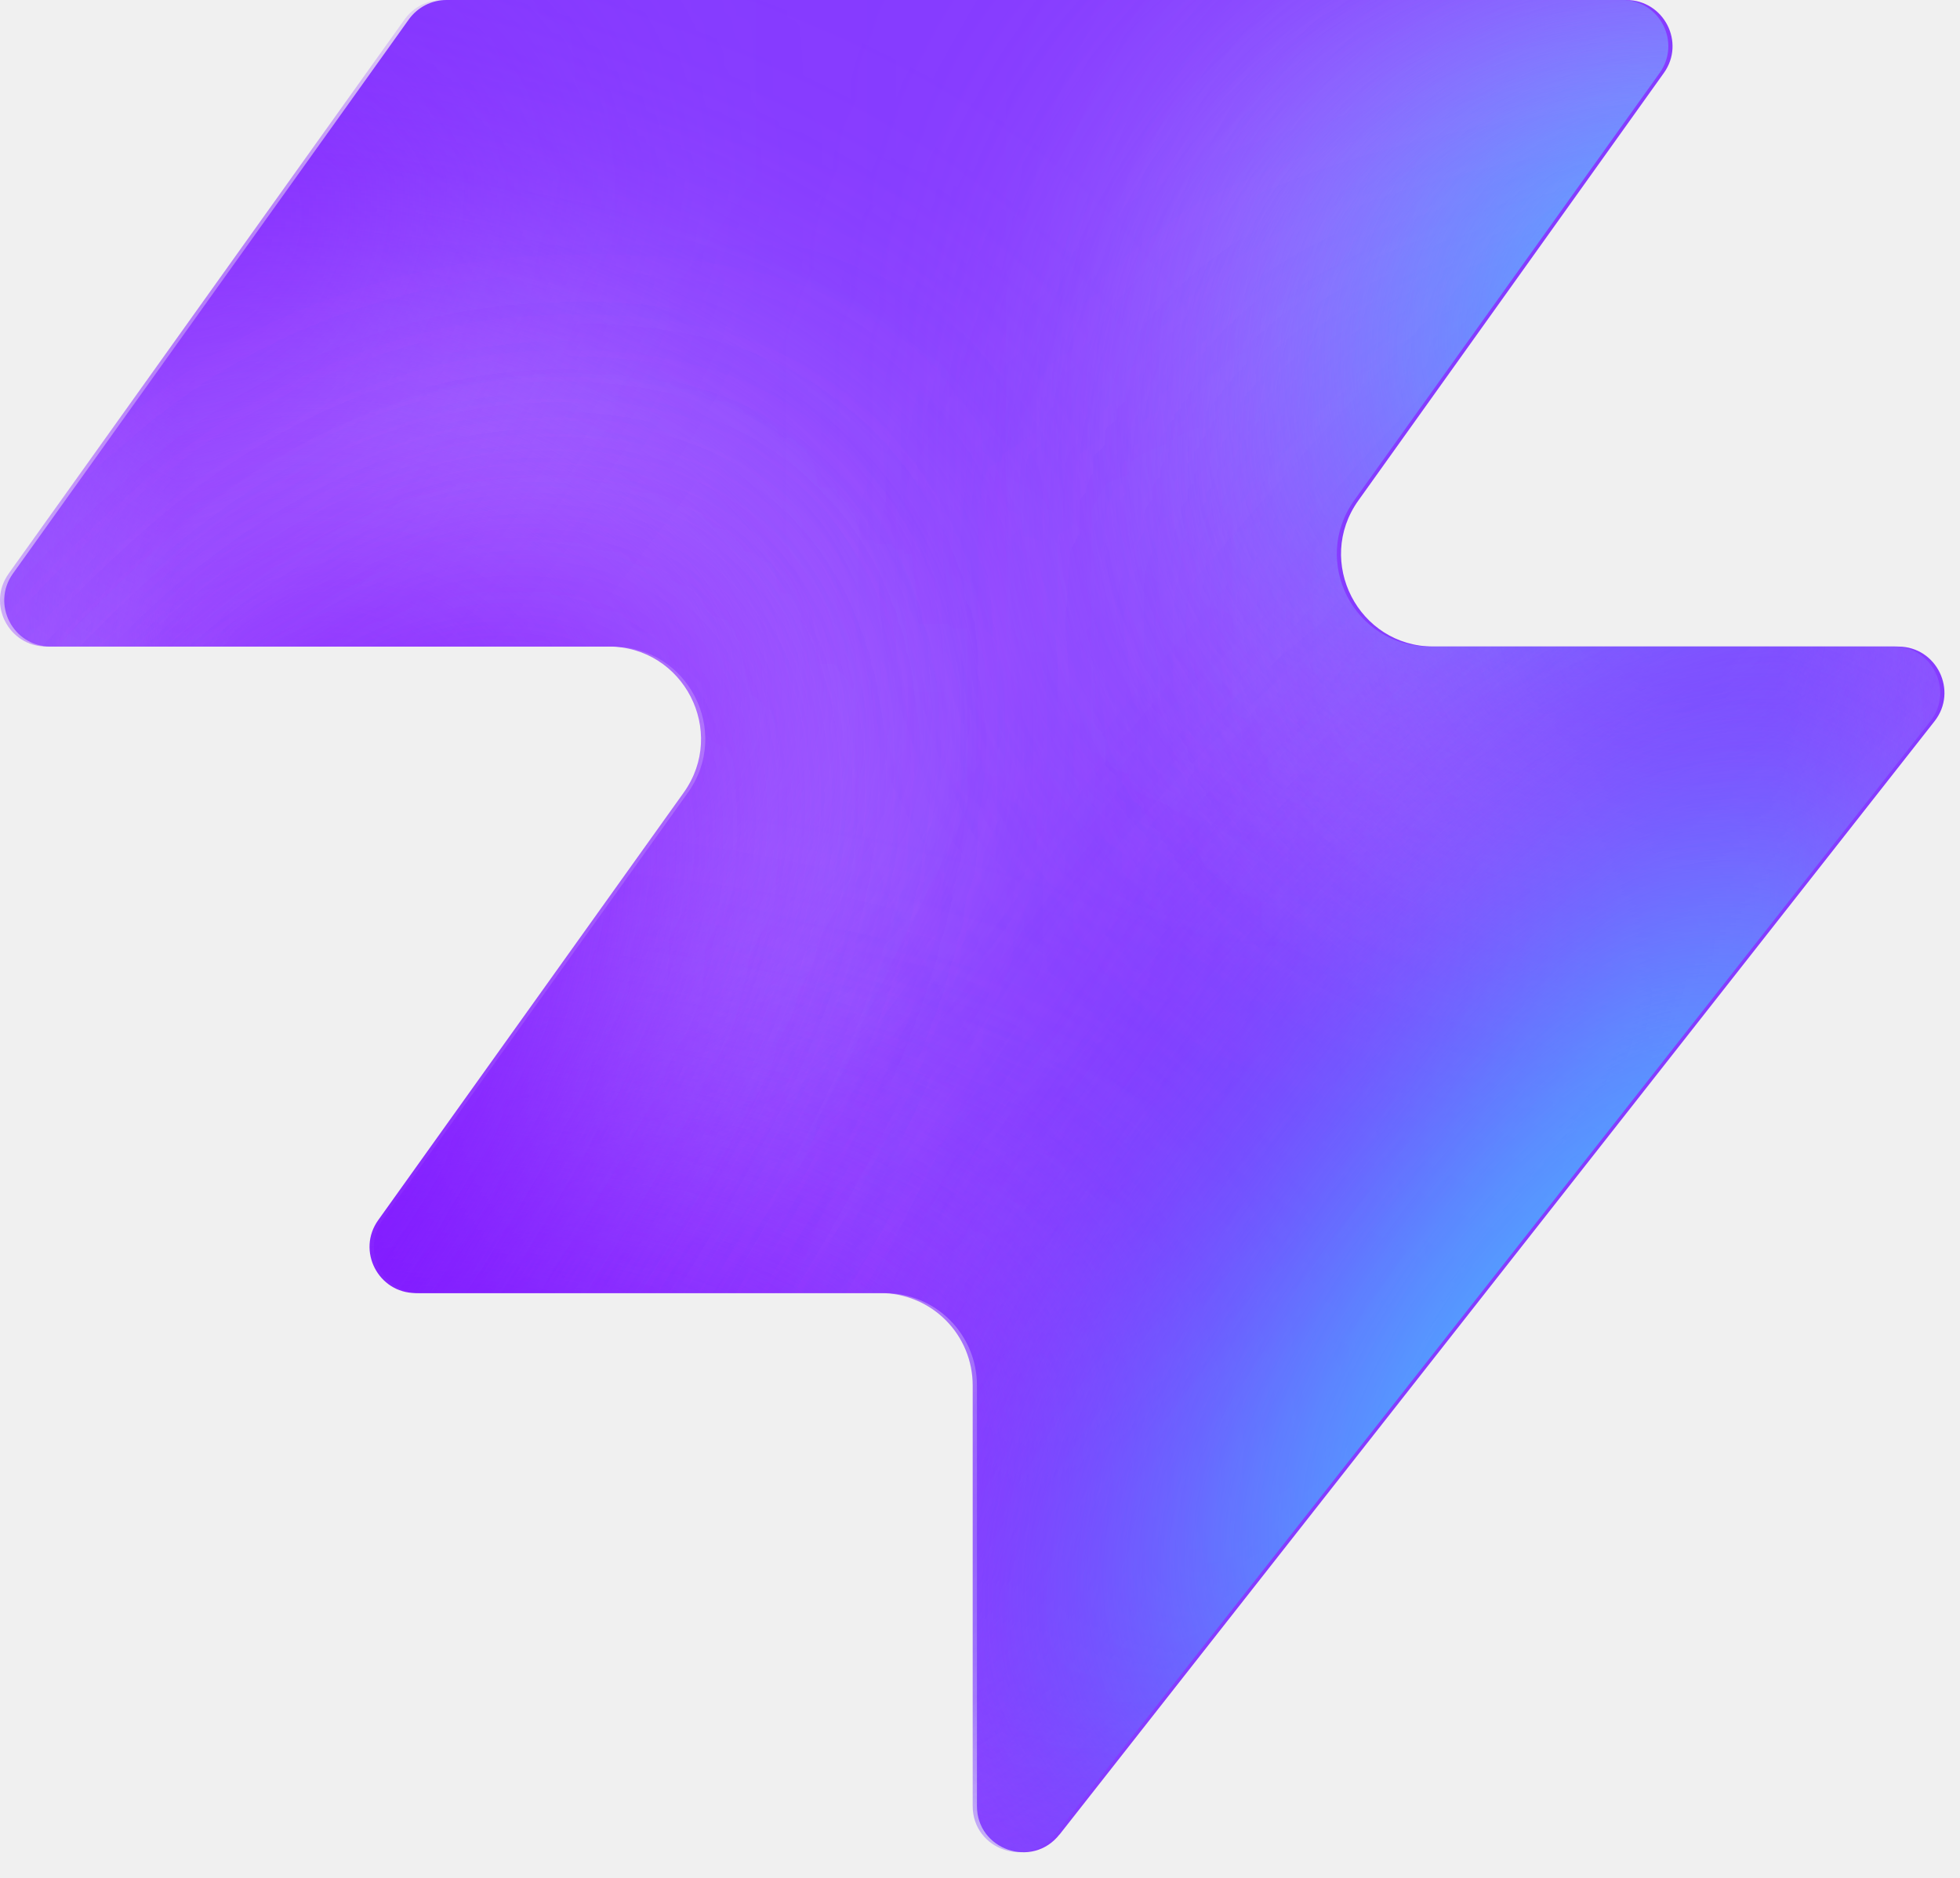
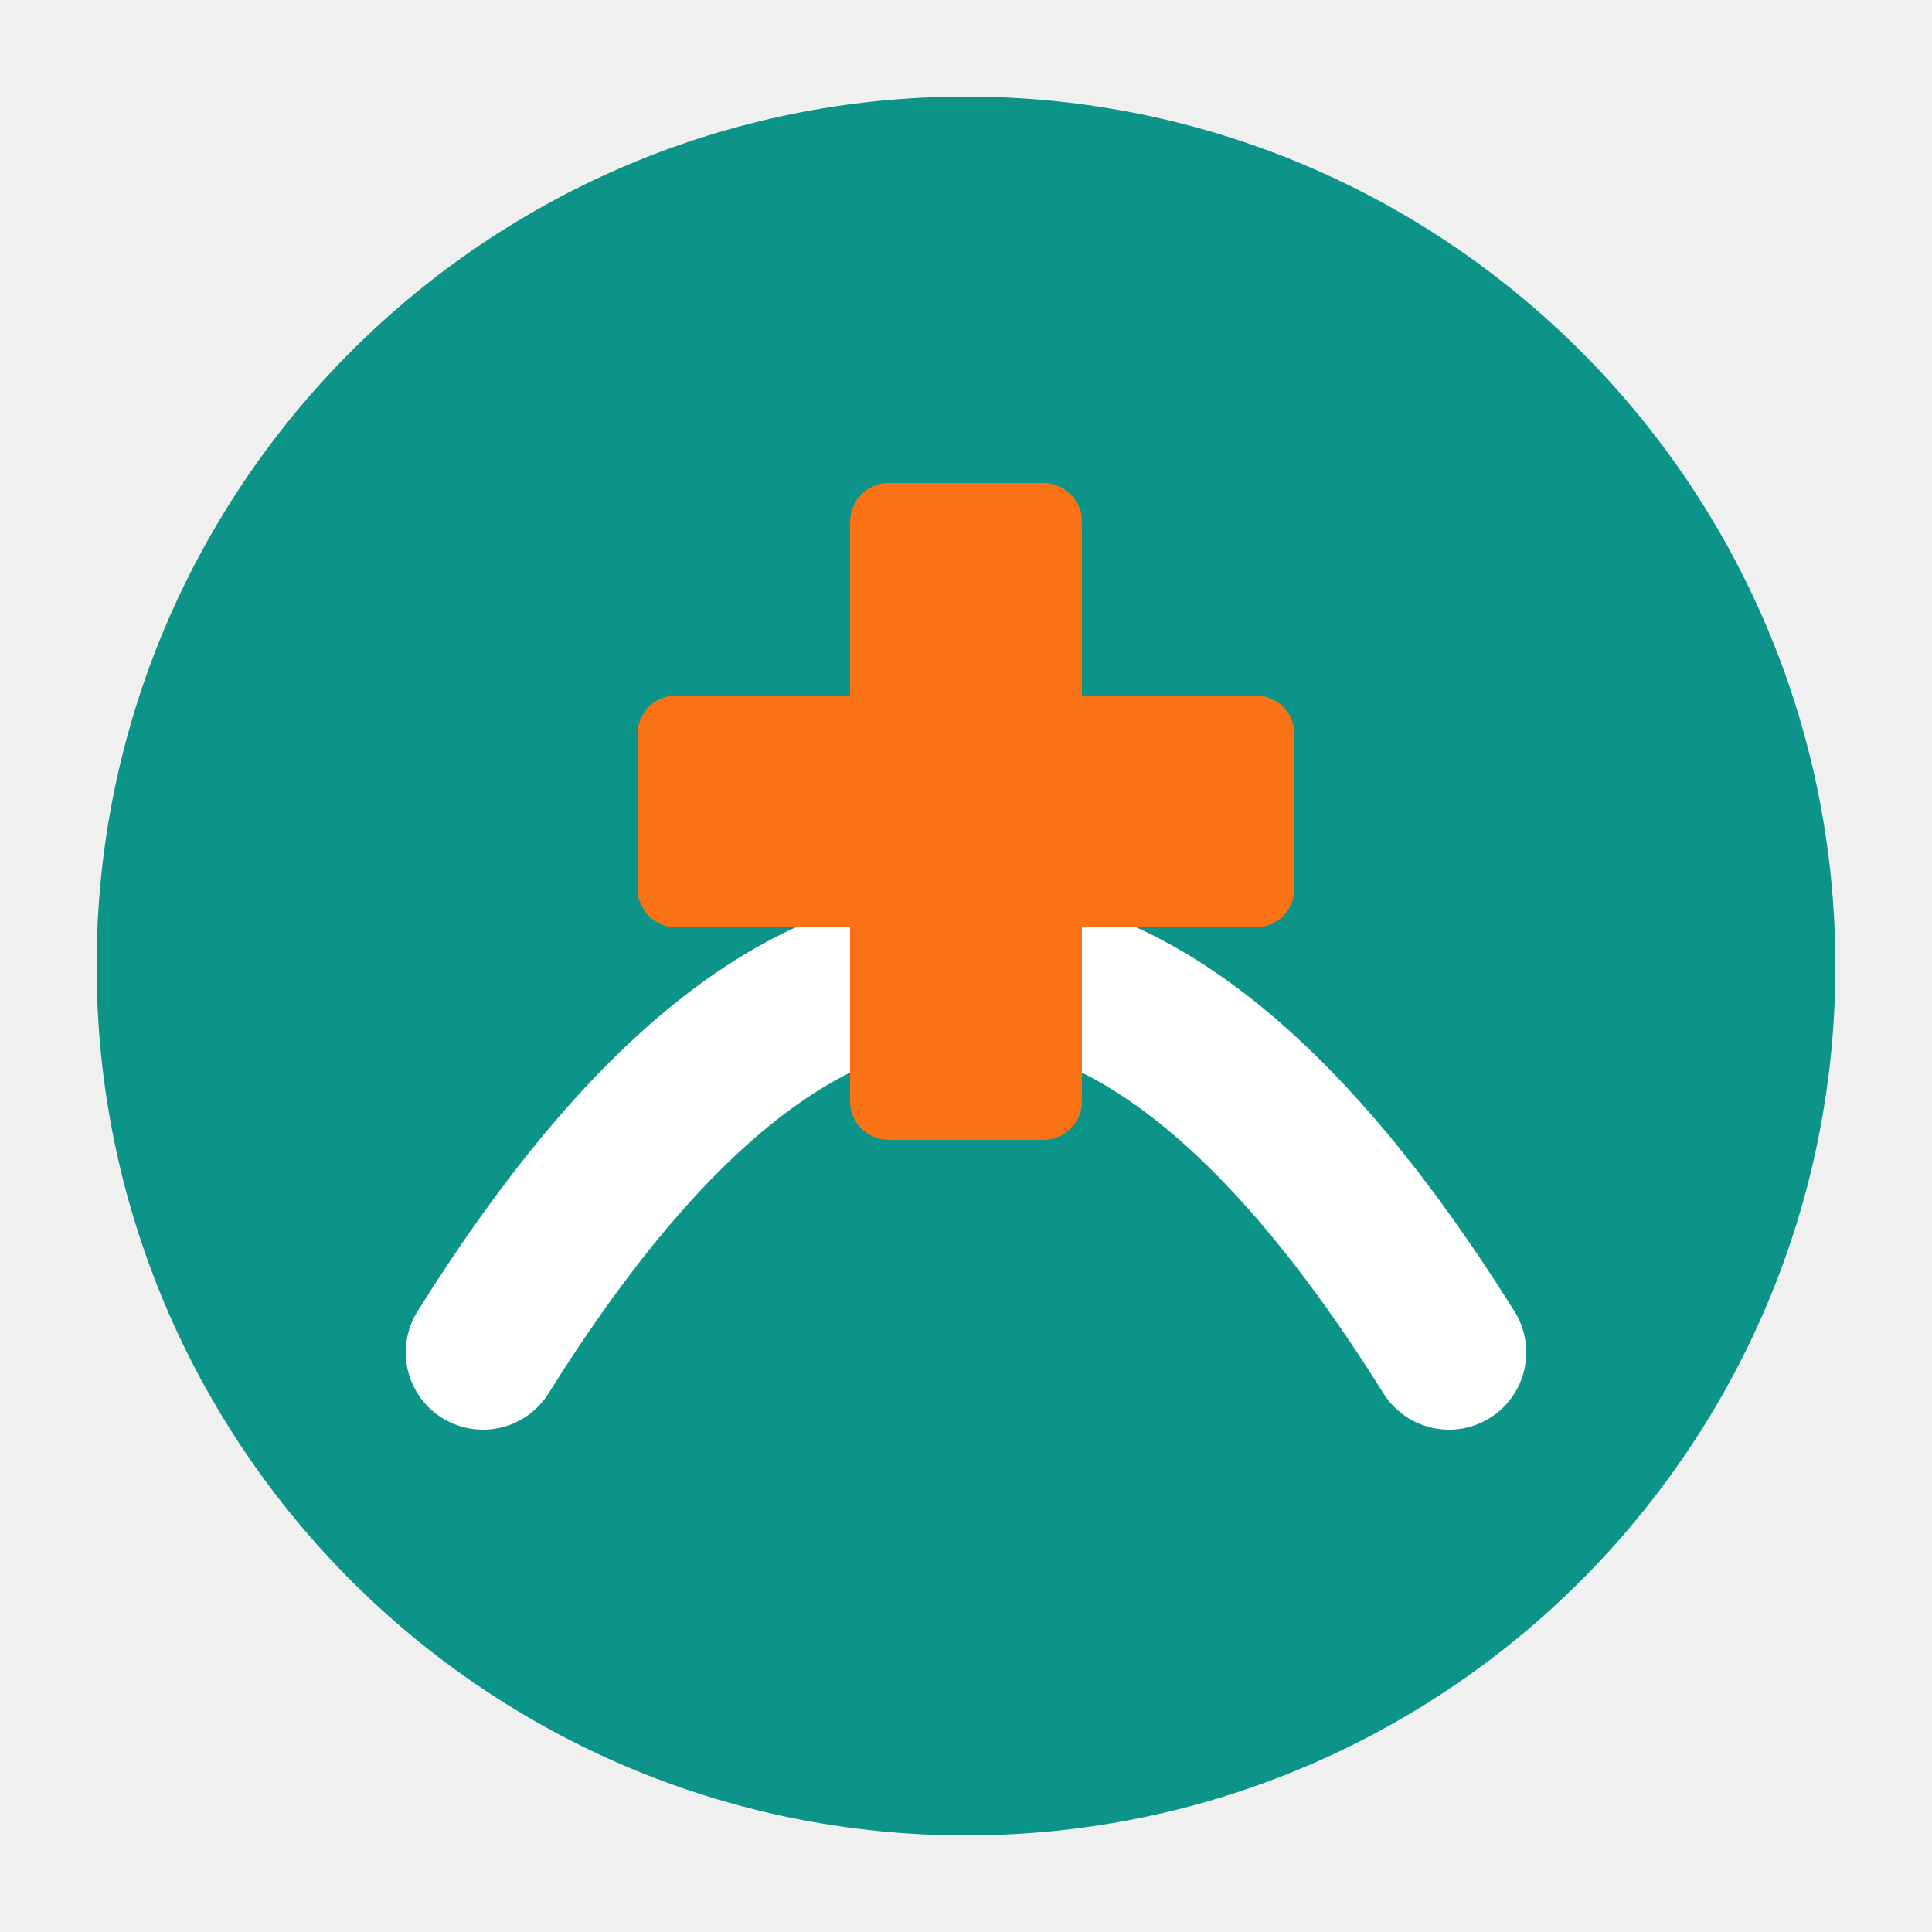
- <svg xmlns="http://www.w3.org/2000/svg" width="48" height="46" fill="none" viewBox="0 0 48 46">
-   <path fill="#863bff" d="M25.946 44.938c-.664.845-2.021.375-2.021-.698V33.937a2.26 2.26 0 0 0-2.262-2.262H10.287c-.92 0-1.456-1.04-.92-1.788l7.48-10.471c1.07-1.497 0-3.578-1.842-3.578H1.237c-.92 0-1.456-1.04-.92-1.788L10.013.474c.214-.297.556-.474.92-.474h28.894c.92 0 1.456 1.04.92 1.788l-7.48 10.471c-1.07 1.498 0 3.579 1.842 3.579h11.377c.943 0 1.473 1.088.89 1.83L25.947 44.94z" style="fill:#863bff;fill:color(display-p3 .525 .23 1);fill-opacity:1" />
-   <mask id="a" width="48" height="46" x="0" y="0" maskUnits="userSpaceOnUse" style="mask-type:alpha">
-     <path fill="#000" d="M25.842 44.938c-.664.844-2.021.375-2.021-.698V33.937a2.26 2.26 0 0 0-2.262-2.262H10.183c-.92 0-1.456-1.04-.92-1.788l7.48-10.471c1.07-1.498 0-3.579-1.842-3.579H1.133c-.92 0-1.456-1.04-.92-1.787L9.91.473c.214-.297.556-.474.92-.474h28.894c.92 0 1.456 1.04.92 1.788l-7.48 10.471c-1.07 1.498 0 3.578 1.842 3.578h11.377c.943 0 1.473 1.088.89 1.832L25.843 44.94z" style="fill:#000;fill-opacity:1" />
-   </mask>
-   <g mask="url(#a)">
-     <g filter="url(#b)">
-       <ellipse cx="5.508" cy="14.704" fill="#ede6ff" rx="5.508" ry="14.704" style="fill:#ede6ff;fill:color(display-p3 .927 .903 1);fill-opacity:1" transform="matrix(.00324 1 1 -.00324 -4.47 31.516)" />
-     </g>
-     <g filter="url(#c)">
-       <ellipse cx="10.399" cy="29.851" fill="#ede6ff" rx="10.399" ry="29.851" style="fill:#ede6ff;fill:color(display-p3 .927 .903 1);fill-opacity:1" transform="matrix(.00324 1 1 -.00324 -39.328 7.883)" />
-     </g>
-     <g filter="url(#d)">
-       <ellipse cx="5.508" cy="30.487" fill="#7e14ff" rx="5.508" ry="30.487" style="fill:#7e14ff;fill:color(display-p3 .492 .077 1);fill-opacity:1" transform="rotate(89.814 -25.913 -14.639)scale(1 -1)" />
-     </g>
-     <g filter="url(#e)">
-       <ellipse cx="5.508" cy="30.599" fill="#7e14ff" rx="5.508" ry="30.599" style="fill:#7e14ff;fill:color(display-p3 .492 .077 1);fill-opacity:1" transform="rotate(89.814 -32.644 -3.334)scale(1 -1)" />
-     </g>
-     <g filter="url(#f)">
-       <ellipse cx="5.508" cy="30.599" fill="#7e14ff" rx="5.508" ry="30.599" style="fill:#7e14ff;fill:color(display-p3 .492 .077 1);fill-opacity:1" transform="matrix(.00324 1 1 -.00324 -34.34 30.47)" />
-     </g>
-     <g filter="url(#g)">
-       <ellipse cx="14.072" cy="22.078" fill="#ede6ff" rx="14.072" ry="22.078" style="fill:#ede6ff;fill:color(display-p3 .927 .903 1);fill-opacity:1" transform="rotate(93.35 24.506 48.493)scale(-1 1)" />
-     </g>
-     <g filter="url(#h)">
-       <ellipse cx="3.47" cy="21.501" fill="#7e14ff" rx="3.47" ry="21.501" style="fill:#7e14ff;fill:color(display-p3 .492 .077 1);fill-opacity:1" transform="rotate(89.009 28.708 47.59)scale(-1 1)" />
-     </g>
-     <g filter="url(#i)">
-       <ellipse cx="3.47" cy="21.501" fill="#7e14ff" rx="3.47" ry="21.501" style="fill:#7e14ff;fill:color(display-p3 .492 .077 1);fill-opacity:1" transform="rotate(89.009 28.708 47.59)scale(-1 1)" />
-     </g>
-     <g filter="url(#j)">
-       <ellipse cx=".387" cy="8.972" fill="#7e14ff" rx="4.407" ry="29.108" style="fill:#7e14ff;fill:color(display-p3 .492 .077 1);fill-opacity:1" transform="rotate(39.51 .387 8.972)" />
-     </g>
-     <g filter="url(#k)">
-       <ellipse cx="47.523" cy="-6.092" fill="#7e14ff" rx="4.407" ry="29.108" style="fill:#7e14ff;fill:color(display-p3 .492 .077 1);fill-opacity:1" transform="rotate(37.892 47.523 -6.092)" />
-     </g>
-     <g filter="url(#l)">
-       <ellipse cx="41.412" cy="6.333" fill="#47bfff" rx="5.971" ry="9.665" style="fill:#47bfff;fill:color(display-p3 .28 .748 1);fill-opacity:1" transform="rotate(37.892 41.412 6.333)" />
-     </g>
-     <g filter="url(#m)">
-       <ellipse cx="-1.879" cy="38.332" fill="#7e14ff" rx="4.407" ry="29.108" style="fill:#7e14ff;fill:color(display-p3 .492 .077 1);fill-opacity:1" transform="rotate(37.892 -1.88 38.332)" />
-     </g>
-     <g filter="url(#n)">
-       <ellipse cx="-1.879" cy="38.332" fill="#7e14ff" rx="4.407" ry="29.108" style="fill:#7e14ff;fill:color(display-p3 .492 .077 1);fill-opacity:1" transform="rotate(37.892 -1.88 38.332)" />
-     </g>
-     <g filter="url(#o)">
-       <ellipse cx="35.651" cy="29.907" fill="#7e14ff" rx="4.407" ry="29.108" style="fill:#7e14ff;fill:color(display-p3 .492 .077 1);fill-opacity:1" transform="rotate(37.892 35.651 29.907)" />
-     </g>
-     <g filter="url(#p)">
-       <ellipse cx="38.418" cy="32.4" fill="#47bfff" rx="5.971" ry="15.297" style="fill:#47bfff;fill:color(display-p3 .28 .748 1);fill-opacity:1" transform="rotate(37.892 38.418 32.4)" />
-     </g>
-   </g>
-   <defs>
-     <filter id="b" width="60.045" height="41.654" x="-19.77" y="16.149" color-interpolation-filters="sRGB" filterUnits="userSpaceOnUse">
-       <feFlood flood-opacity="0" result="BackgroundImageFix" />
-       <feBlend in="SourceGraphic" in2="BackgroundImageFix" result="shape" />
-       <feGaussianBlur result="effect1_foregroundBlur_2002_17158" stdDeviation="7.659" />
-     </filter>
-     <filter id="c" width="90.34" height="51.437" x="-54.613" y="-7.533" color-interpolation-filters="sRGB" filterUnits="userSpaceOnUse">
-       <feFlood flood-opacity="0" result="BackgroundImageFix" />
-       <feBlend in="SourceGraphic" in2="BackgroundImageFix" result="shape" />
-       <feGaussianBlur result="effect1_foregroundBlur_2002_17158" stdDeviation="7.659" />
-     </filter>
-     <filter id="d" width="79.355" height="29.4" x="-49.64" y="2.03" color-interpolation-filters="sRGB" filterUnits="userSpaceOnUse">
-       <feFlood flood-opacity="0" result="BackgroundImageFix" />
-       <feBlend in="SourceGraphic" in2="BackgroundImageFix" result="shape" />
-       <feGaussianBlur result="effect1_foregroundBlur_2002_17158" stdDeviation="4.596" />
-     </filter>
-     <filter id="e" width="79.579" height="29.4" x="-45.045" y="20.029" color-interpolation-filters="sRGB" filterUnits="userSpaceOnUse">
-       <feFlood flood-opacity="0" result="BackgroundImageFix" />
-       <feBlend in="SourceGraphic" in2="BackgroundImageFix" result="shape" />
-       <feGaussianBlur result="effect1_foregroundBlur_2002_17158" stdDeviation="4.596" />
-     </filter>
-     <filter id="f" width="79.579" height="29.4" x="-43.513" y="21.178" color-interpolation-filters="sRGB" filterUnits="userSpaceOnUse">
-       <feFlood flood-opacity="0" result="BackgroundImageFix" />
-       <feBlend in="SourceGraphic" in2="BackgroundImageFix" result="shape" />
-       <feGaussianBlur result="effect1_foregroundBlur_2002_17158" stdDeviation="4.596" />
-     </filter>
-     <filter id="g" width="74.749" height="58.852" x="15.756" y="-17.901" color-interpolation-filters="sRGB" filterUnits="userSpaceOnUse">
-       <feFlood flood-opacity="0" result="BackgroundImageFix" />
-       <feBlend in="SourceGraphic" in2="BackgroundImageFix" result="shape" />
-       <feGaussianBlur result="effect1_foregroundBlur_2002_17158" stdDeviation="7.659" />
-     </filter>
-     <filter id="h" width="61.377" height="25.362" x="23.548" y="2.284" color-interpolation-filters="sRGB" filterUnits="userSpaceOnUse">
-       <feFlood flood-opacity="0" result="BackgroundImageFix" />
-       <feBlend in="SourceGraphic" in2="BackgroundImageFix" result="shape" />
-       <feGaussianBlur result="effect1_foregroundBlur_2002_17158" stdDeviation="4.596" />
-     </filter>
-     <filter id="i" width="61.377" height="25.362" x="23.548" y="2.284" color-interpolation-filters="sRGB" filterUnits="userSpaceOnUse">
-       <feFlood flood-opacity="0" result="BackgroundImageFix" />
-       <feBlend in="SourceGraphic" in2="BackgroundImageFix" result="shape" />
-       <feGaussianBlur result="effect1_foregroundBlur_2002_17158" stdDeviation="4.596" />
-     </filter>
-     <filter id="j" width="56.045" height="63.649" x="-27.636" y="-22.853" color-interpolation-filters="sRGB" filterUnits="userSpaceOnUse">
-       <feFlood flood-opacity="0" result="BackgroundImageFix" />
-       <feBlend in="SourceGraphic" in2="BackgroundImageFix" result="shape" />
-       <feGaussianBlur result="effect1_foregroundBlur_2002_17158" stdDeviation="4.596" />
-     </filter>
-     <filter id="k" width="54.814" height="64.646" x="20.116" y="-38.415" color-interpolation-filters="sRGB" filterUnits="userSpaceOnUse">
-       <feFlood flood-opacity="0" result="BackgroundImageFix" />
-       <feBlend in="SourceGraphic" in2="BackgroundImageFix" result="shape" />
-       <feGaussianBlur result="effect1_foregroundBlur_2002_17158" stdDeviation="4.596" />
-     </filter>
-     <filter id="l" width="33.541" height="35.313" x="24.641" y="-11.323" color-interpolation-filters="sRGB" filterUnits="userSpaceOnUse">
-       <feFlood flood-opacity="0" result="BackgroundImageFix" />
-       <feBlend in="SourceGraphic" in2="BackgroundImageFix" result="shape" />
-       <feGaussianBlur result="effect1_foregroundBlur_2002_17158" stdDeviation="4.596" />
-     </filter>
-     <filter id="m" width="54.814" height="64.646" x="-29.286" y="6.009" color-interpolation-filters="sRGB" filterUnits="userSpaceOnUse">
-       <feFlood flood-opacity="0" result="BackgroundImageFix" />
-       <feBlend in="SourceGraphic" in2="BackgroundImageFix" result="shape" />
-       <feGaussianBlur result="effect1_foregroundBlur_2002_17158" stdDeviation="4.596" />
-     </filter>
-     <filter id="n" width="54.814" height="64.646" x="-29.286" y="6.009" color-interpolation-filters="sRGB" filterUnits="userSpaceOnUse">
-       <feFlood flood-opacity="0" result="BackgroundImageFix" />
-       <feBlend in="SourceGraphic" in2="BackgroundImageFix" result="shape" />
-       <feGaussianBlur result="effect1_foregroundBlur_2002_17158" stdDeviation="4.596" />
-     </filter>
-     <filter id="o" width="54.814" height="64.646" x="8.244" y="-2.416" color-interpolation-filters="sRGB" filterUnits="userSpaceOnUse">
-       <feFlood flood-opacity="0" result="BackgroundImageFix" />
-       <feBlend in="SourceGraphic" in2="BackgroundImageFix" result="shape" />
-       <feGaussianBlur result="effect1_foregroundBlur_2002_17158" stdDeviation="4.596" />
-     </filter>
-     <filter id="p" width="39.409" height="43.623" x="18.713" y="10.588" color-interpolation-filters="sRGB" filterUnits="userSpaceOnUse">
-       <feFlood flood-opacity="0" result="BackgroundImageFix" />
-       <feBlend in="SourceGraphic" in2="BackgroundImageFix" result="shape" />
-       <feGaussianBlur result="effect1_foregroundBlur_2002_17158" stdDeviation="4.596" />
-     </filter>
-   </defs>
+ <svg xmlns="http://www.w3.org/2000/svg" viewBox="0 0 100 100">
+   <circle cx="50" cy="50" r="45" fill="#0d9488" />
+   <path d="M 25 70 Q 50 30 75 70" fill="none" stroke="#ffffff" stroke-width="8" stroke-linecap="round" />
+   <rect x="44" y="25" width="12" height="34" fill="#f97316" rx="2" />
+   <rect x="33" y="36" width="34" height="12" fill="#f97316" rx="2" />
</svg>
